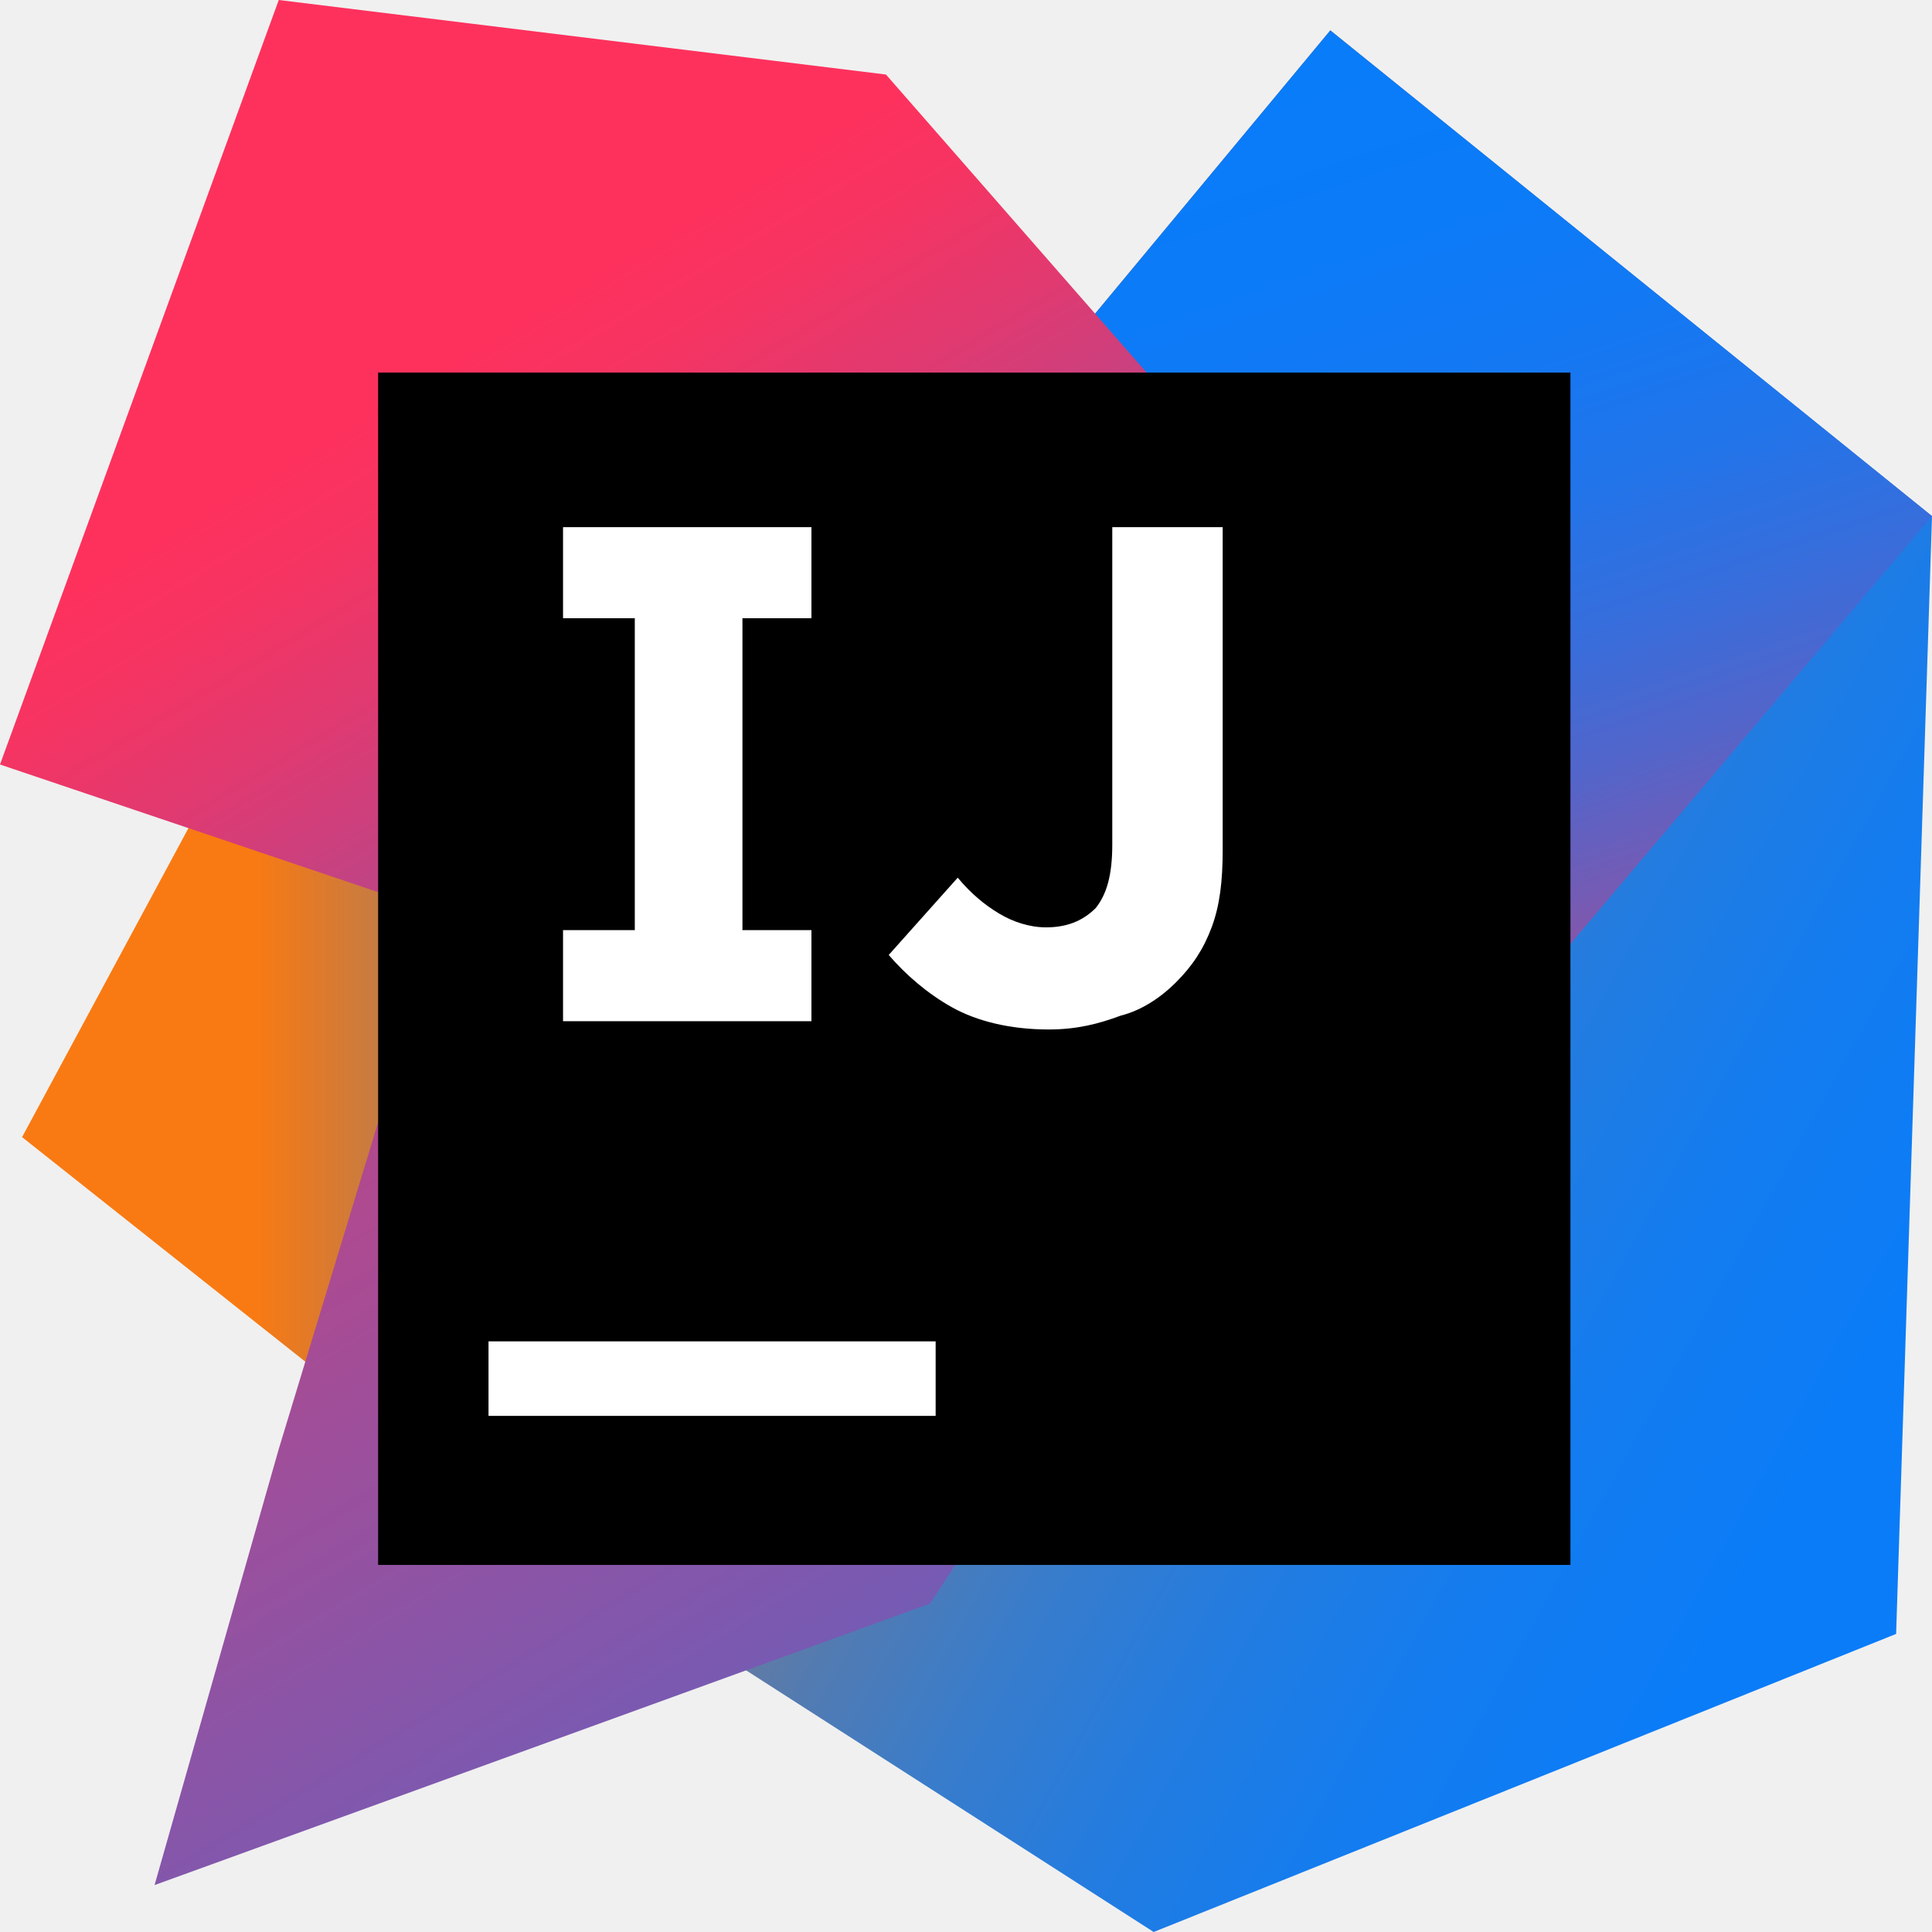
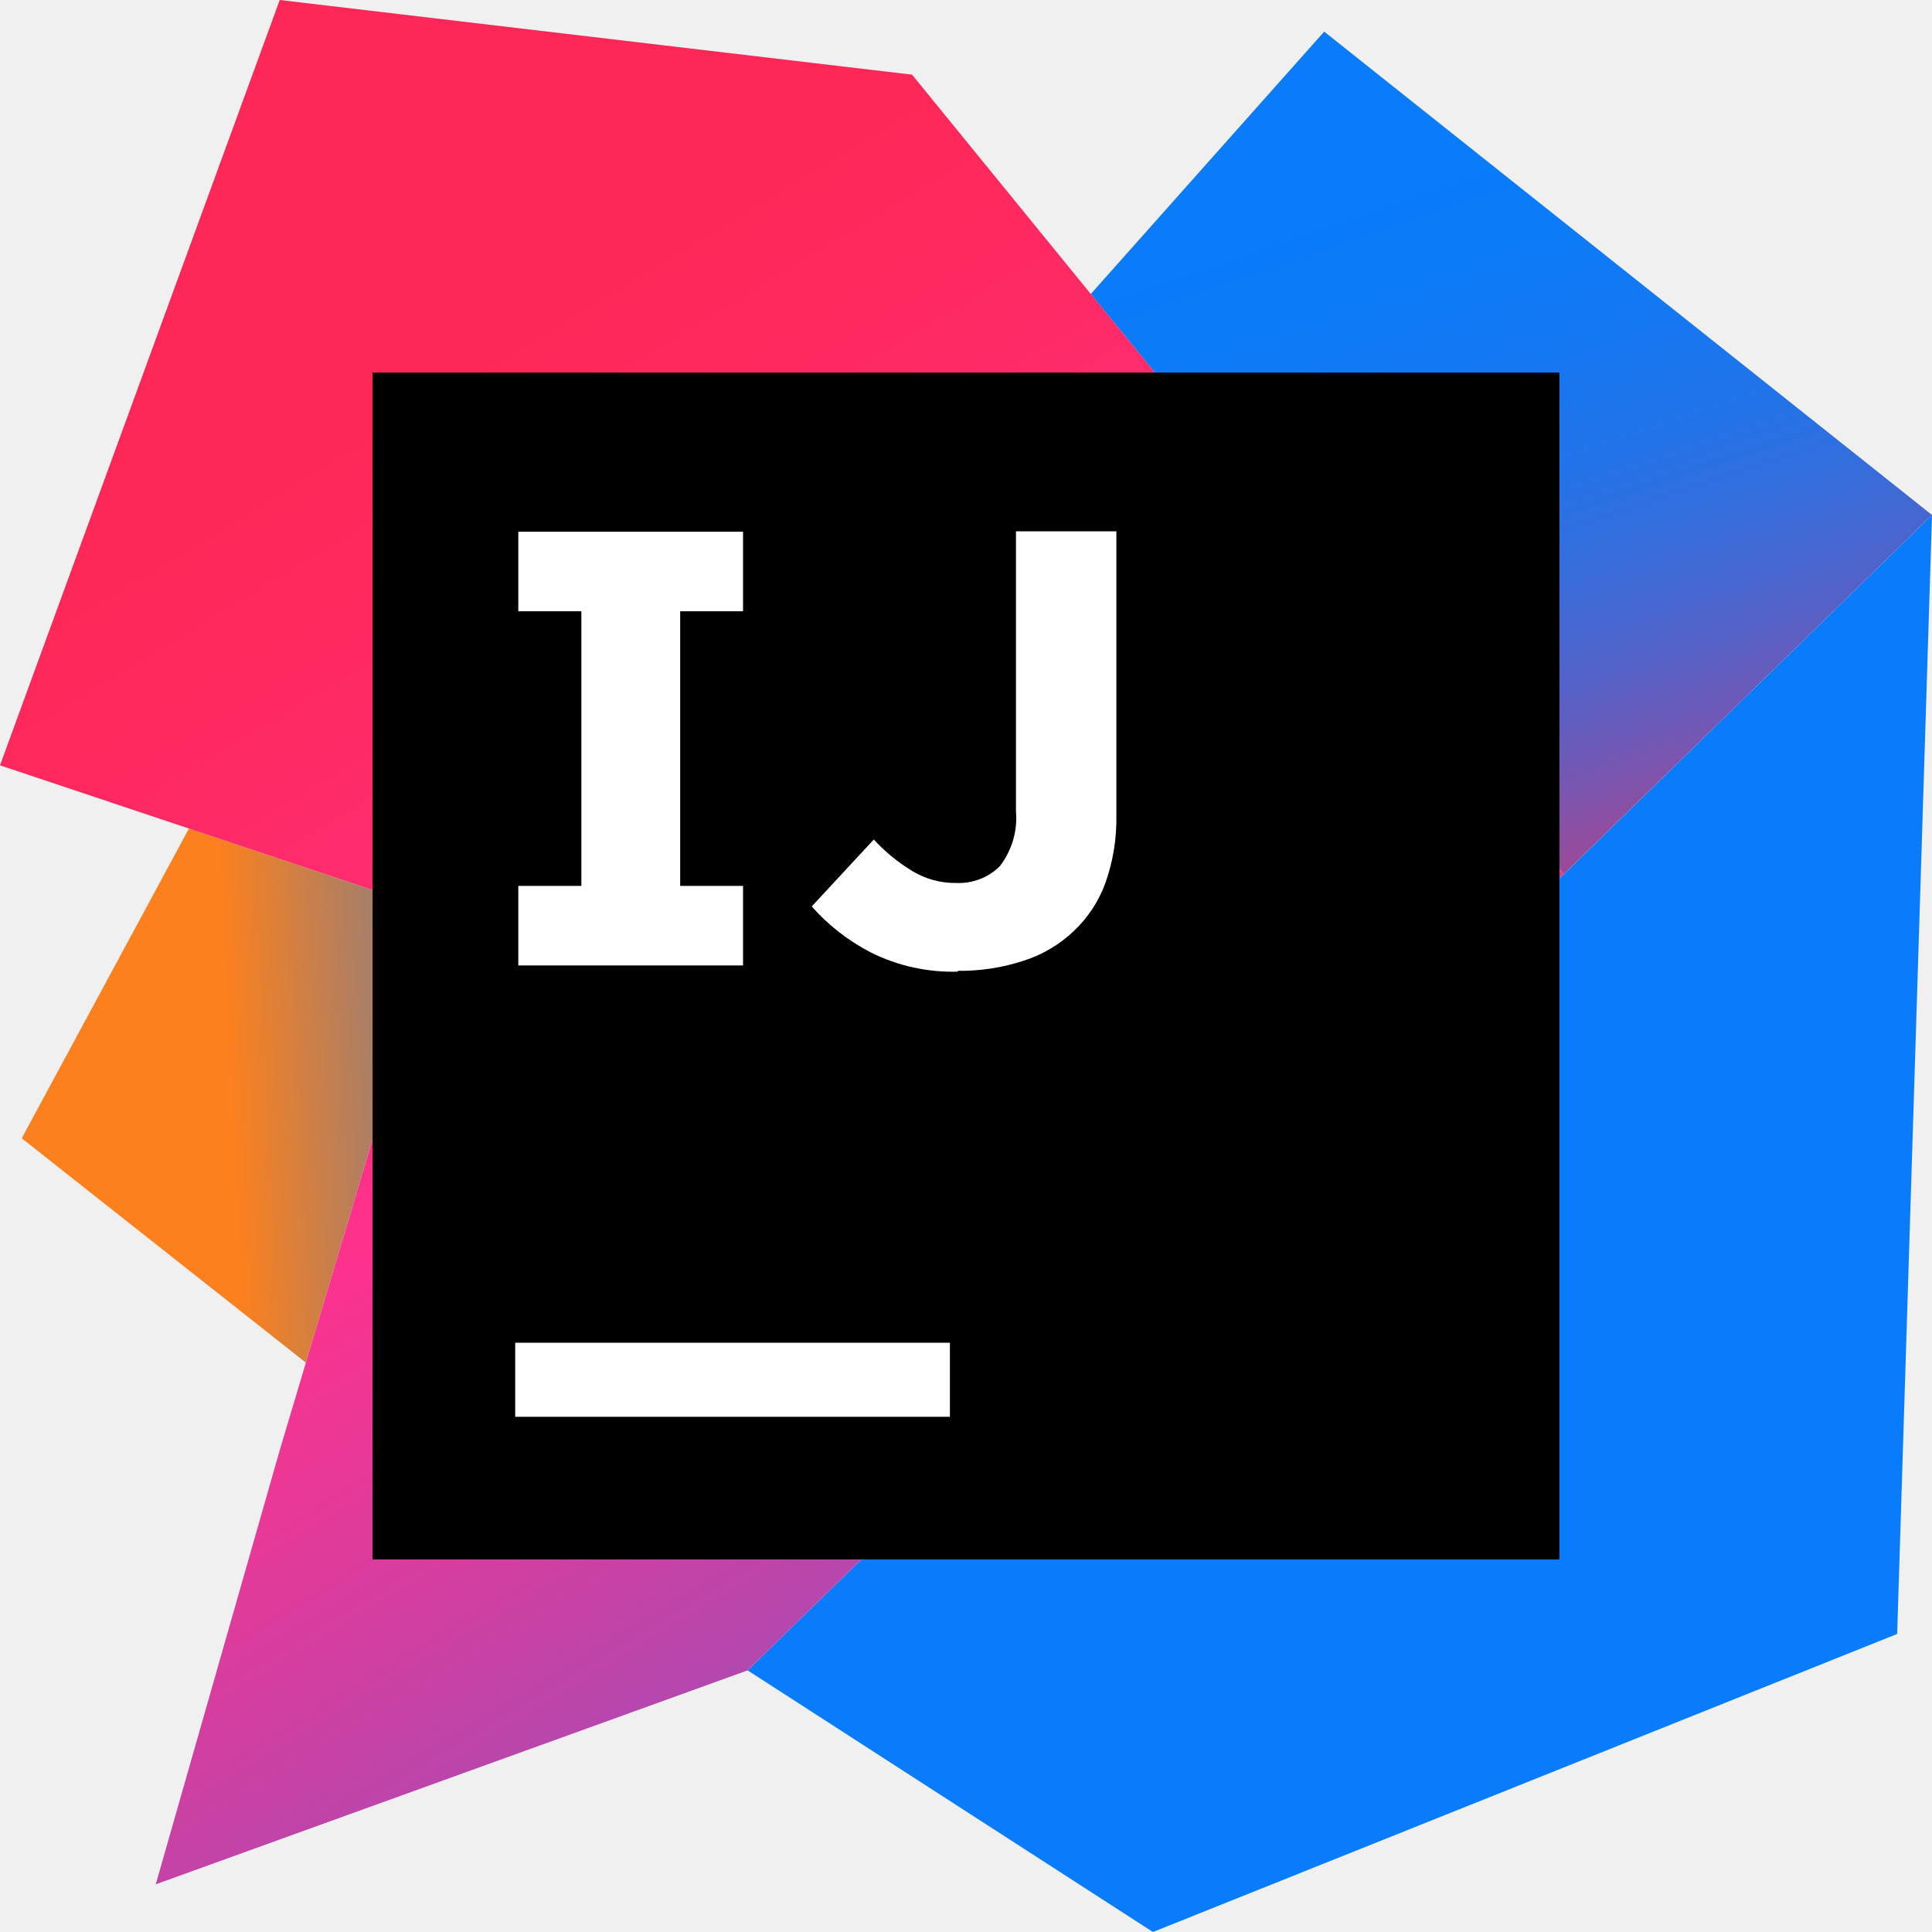
- <svg xmlns="http://www.w3.org/2000/svg" version="1.1" id="Layer_1" x="0px" y="0px" width="70px" height="70px" viewBox="0 0 70 70" style="enable-background:new 0 0 70 70;" xml:space="preserve">
-   <g>
-     <g>
-       <linearGradient id="SVGID_1_" gradientUnits="userSpaceOnUse" x1="0.79" y1="40.089" x2="33.317" y2="40.089">
-         <stop offset="0.258" style="stop-color:#F97A12" />
-         <stop offset="0.459" style="stop-color:#B07B58" />
-         <stop offset="0.724" style="stop-color:#577BAE" />
-         <stop offset="0.91" style="stop-color:#1E7CE5" />
-         <stop offset="1" style="stop-color:#087CFA" />
-       </linearGradient>
-       <polygon style="fill:url(#SVGID_1_);" points="17.7,54.6 0.8,41.2 9.2,25.6 33.3,35   " />
-       <linearGradient id="SVGID_2_" gradientUnits="userSpaceOnUse" x1="25.767" y1="24.88" x2="79.424" y2="54.57">
-         <stop offset="0" style="stop-color:#F97A12" />
-         <stop offset="7.179946e-002" style="stop-color:#CB7A3E" />
-         <stop offset="0.154" style="stop-color:#9E7B6A" />
-         <stop offset="0.242" style="stop-color:#757B91" />
-         <stop offset="0.334" style="stop-color:#537BB1" />
-         <stop offset="0.432" style="stop-color:#387CCC" />
-         <stop offset="0.538" style="stop-color:#237CE0" />
-         <stop offset="0.655" style="stop-color:#147CEF" />
-         <stop offset="0.792" style="stop-color:#0B7CF7" />
-         <stop offset="1" style="stop-color:#087CFA" />
-       </linearGradient>
-       <polygon style="fill:url(#SVGID_2_);" points="70,18.7 68.7,59.2 41.8,70 25.6,59.6 49.3,35 38.9,12.3 48.2,1.1   " />
-       <linearGradient id="SVGID_3_" gradientUnits="userSpaceOnUse" x1="63.228" y1="42.915" x2="48.29" y2="-1.719">
-         <stop offset="0" style="stop-color:#FE315D" />
-         <stop offset="7.840246e-002" style="stop-color:#CB417E" />
-         <stop offset="0.16" style="stop-color:#9E4E9B" />
-         <stop offset="0.247" style="stop-color:#755BB4" />
-         <stop offset="0.339" style="stop-color:#5365CA" />
-         <stop offset="0.436" style="stop-color:#386DDB" />
-         <stop offset="0.541" style="stop-color:#2374E9" />
-         <stop offset="0.658" style="stop-color:#1478F3" />
-         <stop offset="0.794" style="stop-color:#0B7BF8" />
-         <stop offset="1" style="stop-color:#087CFA" />
-       </linearGradient>
-       <polygon style="fill:url(#SVGID_3_);" points="70,18.7 48.7,43.9 38.9,12.3 48.2,1.1   " />
-       <linearGradient id="SVGID_4_" gradientUnits="userSpaceOnUse" x1="10.72" y1="16.473" x2="55.524" y2="90.58">
-         <stop offset="0" style="stop-color:#FE315D" />
-         <stop offset="4.023279e-002" style="stop-color:#F63462" />
-         <stop offset="0.104" style="stop-color:#DF3A71" />
-         <stop offset="0.167" style="stop-color:#C24383" />
-         <stop offset="0.291" style="stop-color:#AD4A91" />
-         <stop offset="0.55" style="stop-color:#755BB4" />
-         <stop offset="0.917" style="stop-color:#1D76ED" />
-         <stop offset="1" style="stop-color:#087CFA" />
-       </linearGradient>
-       <polygon style="fill:url(#SVGID_4_);" points="33.7,58.1 5.6,68.3 10.1,52.5 16,33.1 0,27.7 10.1,0 32.1,2.7 53.7,27.4   " />
-     </g>
-     <g>
-       <rect x="13.7" y="13.5" style="fill:#000000;" width="43.2" height="43.2" />
-       <rect x="17.7" y="48.6" style="fill:#FFFFFF;" width="16.2" height="2.7" />
-       <polygon style="fill:#FFFFFF;" points="29.4,22.4 29.4,19.1 20.4,19.1 20.4,22.4 23,22.4 23,33.7 20.4,33.7 20.4,37 29.4,37     29.4,33.7 26.9,33.7 26.9,22.4   " />
-       <path style="fill:#FFFFFF;" d="M38,37.3c-1.4,0-2.6-0.3-3.5-0.8c-0.9-0.5-1.7-1.2-2.3-1.9l2.5-2.8c0.5,0.6,1,1,1.5,1.3    c0.5,0.3,1.1,0.5,1.7,0.5c0.7,0,1.3-0.2,1.8-0.7c0.4-0.5,0.6-1.2,0.6-2.3V19.1h4v11.7c0,1.1-0.1,2-0.4,2.8c-0.3,0.8-0.7,1.4-1.3,2    c-0.5,0.5-1.2,1-2,1.2C39.8,37.1,39,37.3,38,37.3" />
-     </g>
-   </g>
+ <svg xmlns="http://www.w3.org/2000/svg" fill="none" height="70" viewBox="0 0 70 70" width="70">
+   <linearGradient id="a" gradientUnits="userSpaceOnUse" x1="5.17" x2="40.009" y1="39.893" y2="38.121">
+     <stop offset=".09" stop-color="#fc801d" />
+     <stop offset=".23" stop-color="#b07f61" />
+     <stop offset=".41" stop-color="#577db3" />
+     <stop offset=".53" stop-color="#1e7ce6" />
+     <stop offset=".59" stop-color="#087cfa" />
+   </linearGradient>
+   <linearGradient id="b" gradientUnits="userSpaceOnUse" x1="61.965" x2="50.349" y1="36.181" y2="1.473">
+     <stop offset="0" stop-color="#fe2857" />
+     <stop offset=".08" stop-color="#cb3979" />
+     <stop offset=".16" stop-color="#9e4997" />
+     <stop offset=".25" stop-color="#7557b2" />
+     <stop offset=".34" stop-color="#5362c8" />
+     <stop offset=".44" stop-color="#386cda" />
+     <stop offset=".54" stop-color="#2373e8" />
+     <stop offset=".66" stop-color="#1478f2" />
+     <stop offset=".79" stop-color="#0b7bf8" />
+     <stop offset="1" stop-color="#087cfa" />
+   </linearGradient>
+   <linearGradient id="c" gradientUnits="userSpaceOnUse" x1="10.682" x2="54.491" y1="16.122" y2="88.587">
+     <stop offset="0" stop-color="#fe2857" />
+     <stop offset=".08" stop-color="#fe295f" />
+     <stop offset=".21" stop-color="#ff2d76" />
+     <stop offset=".3" stop-color="#ff318c" />
+     <stop offset=".38" stop-color="#ea3896" />
+     <stop offset=".55" stop-color="#b248ae" />
+     <stop offset=".79" stop-color="#5a63d6" />
+     <stop offset="1" stop-color="#087cfa" />
+   </linearGradient>
+   <path d="m11.083 49.372-10.296-8.13 6.059-11.222 9.107 3.048z" fill="url(#a)" />
+   <path d="m70 18.659-1.262 40.542-26.965 10.799-14.685-9.479z" fill="#087cfa" />
+   <path d="m70 18.659-13.344 13.016-17.136-21.022 8.458-9.508z" fill="url(#b)" />
+   <path d="m27.088 60.521-21.445 7.751 4.492-15.728 5.819-19.476-15.954-5.338 10.135-27.73 22.91 2.705 23.61 28.97z" fill="url(#c)" />
+   <path d="m13.5 13.5h43v43h-43z" fill="#000000" />
+   <path d="m26.922 22.146v-2.882h-8.143v2.882h2.285v9.952h-2.285v2.882h8.143v-2.882h-2.278v-9.952z" fill="#ffffff" />
+   <path d="m34.73 35.204c-1.11.035-2.21-.207-3.194-.703-.809-.421-1.529-.983-2.125-1.659l2.248-2.425c.411.448.886.836 1.412 1.153.469.281 1.012.427 1.564.422.295.014.59-.034.865-.139.275-.105.523-.267.728-.472.438-.573.645-1.28.582-1.989v-10.142h3.638v10.296c.016.834-.119 1.664-.4 2.453-.239.656-.63 1.25-1.144 1.737-.513.487-1.135.855-1.818 1.074-.775.254-1.59.377-2.409.365" fill="#ffffff" />
+   <path d="m34.417 48.65h-15.75v2.683h15.75z" fill="#ffffff" />
</svg>
